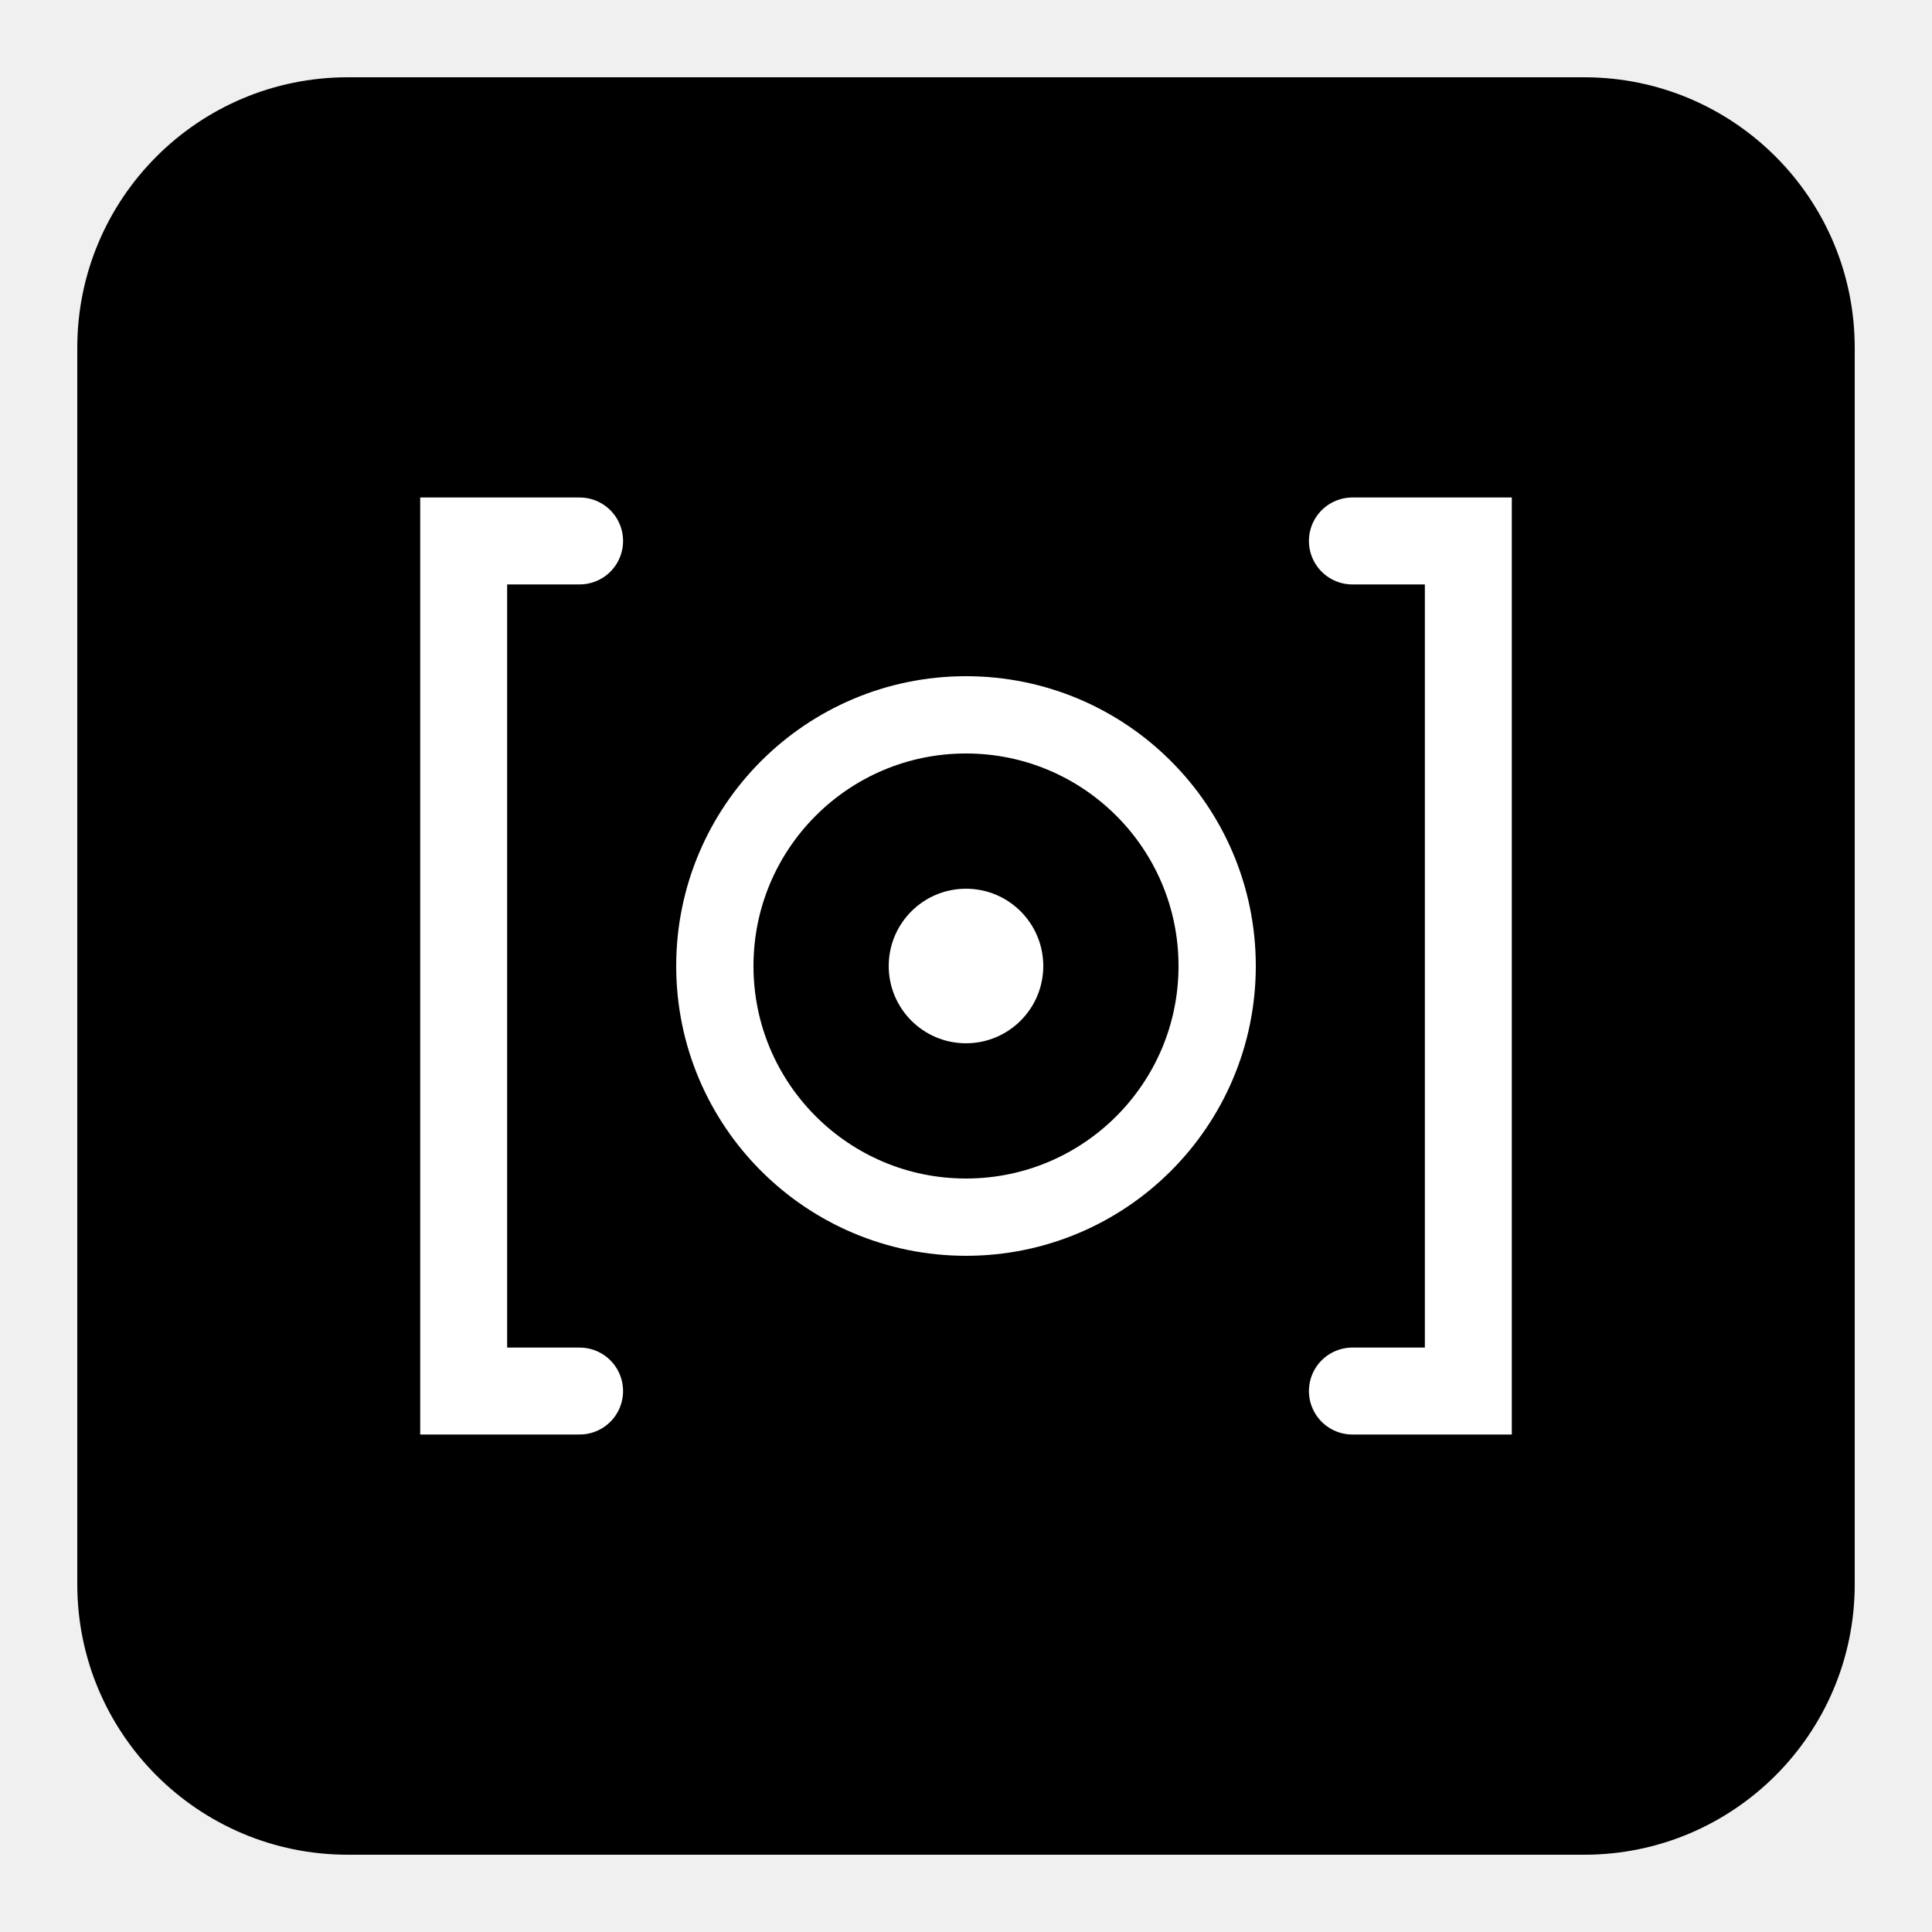
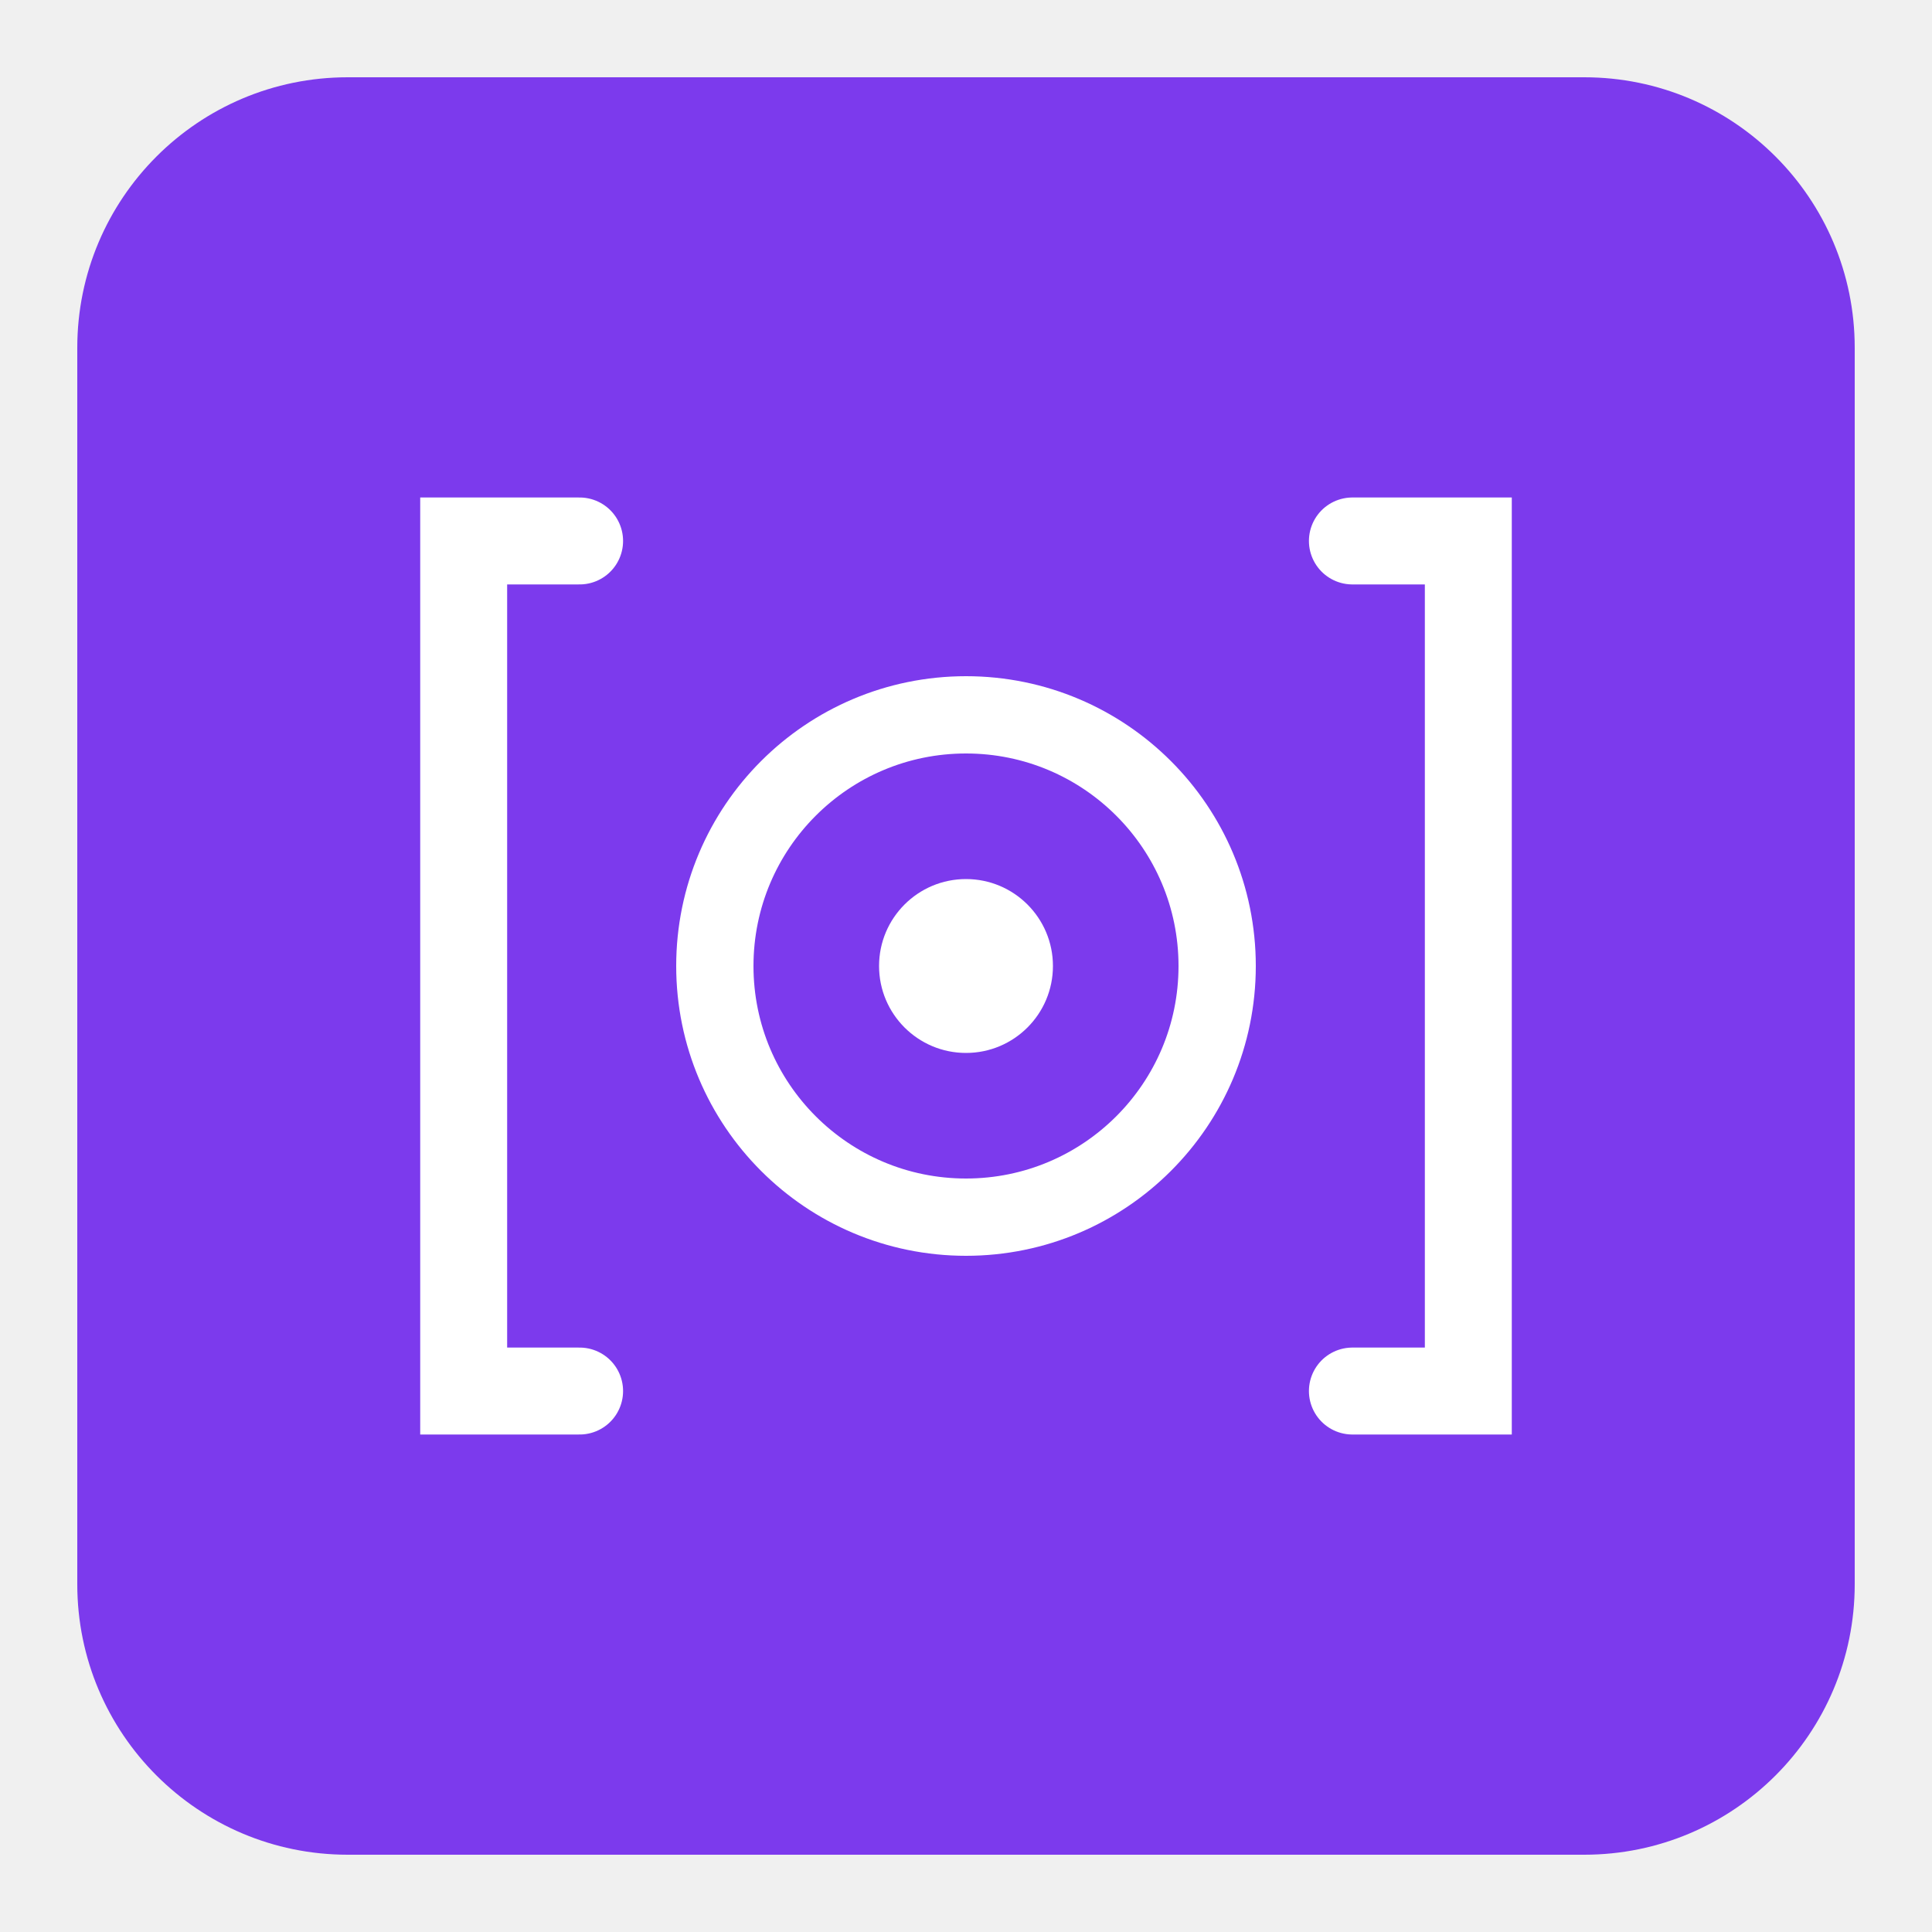
<svg xmlns="http://www.w3.org/2000/svg" viewBox="0 0 100 100" width="100%" height="100%">
-   <rect x="4" y="4" width="92" height="92" rx="14" fill="#000000" />
+   <rect x="4" y="4" width="92" height="92" rx="14" fill="#7C3AED" />
  <path d="M30,28 L24,28 L24,72 L30,72" fill="none" stroke="#FFFFFF" stroke-width="4.5" stroke-linecap="round" />
  <path d="M70,28 L76,28 L76,72 L70,72" fill="none" stroke="#FFFFFF" stroke-width="4.5" stroke-linecap="round" />
  <circle cx="50" cy="50" r="13" fill="none" stroke="#FFFFFF" stroke-width="4" />
-   <circle cx="50" cy="50" r="4" fill="#FFFFFF" />
+   <circle cx="50" cy="50" r="4.5" fill="#FFFFFF" />
</svg>
